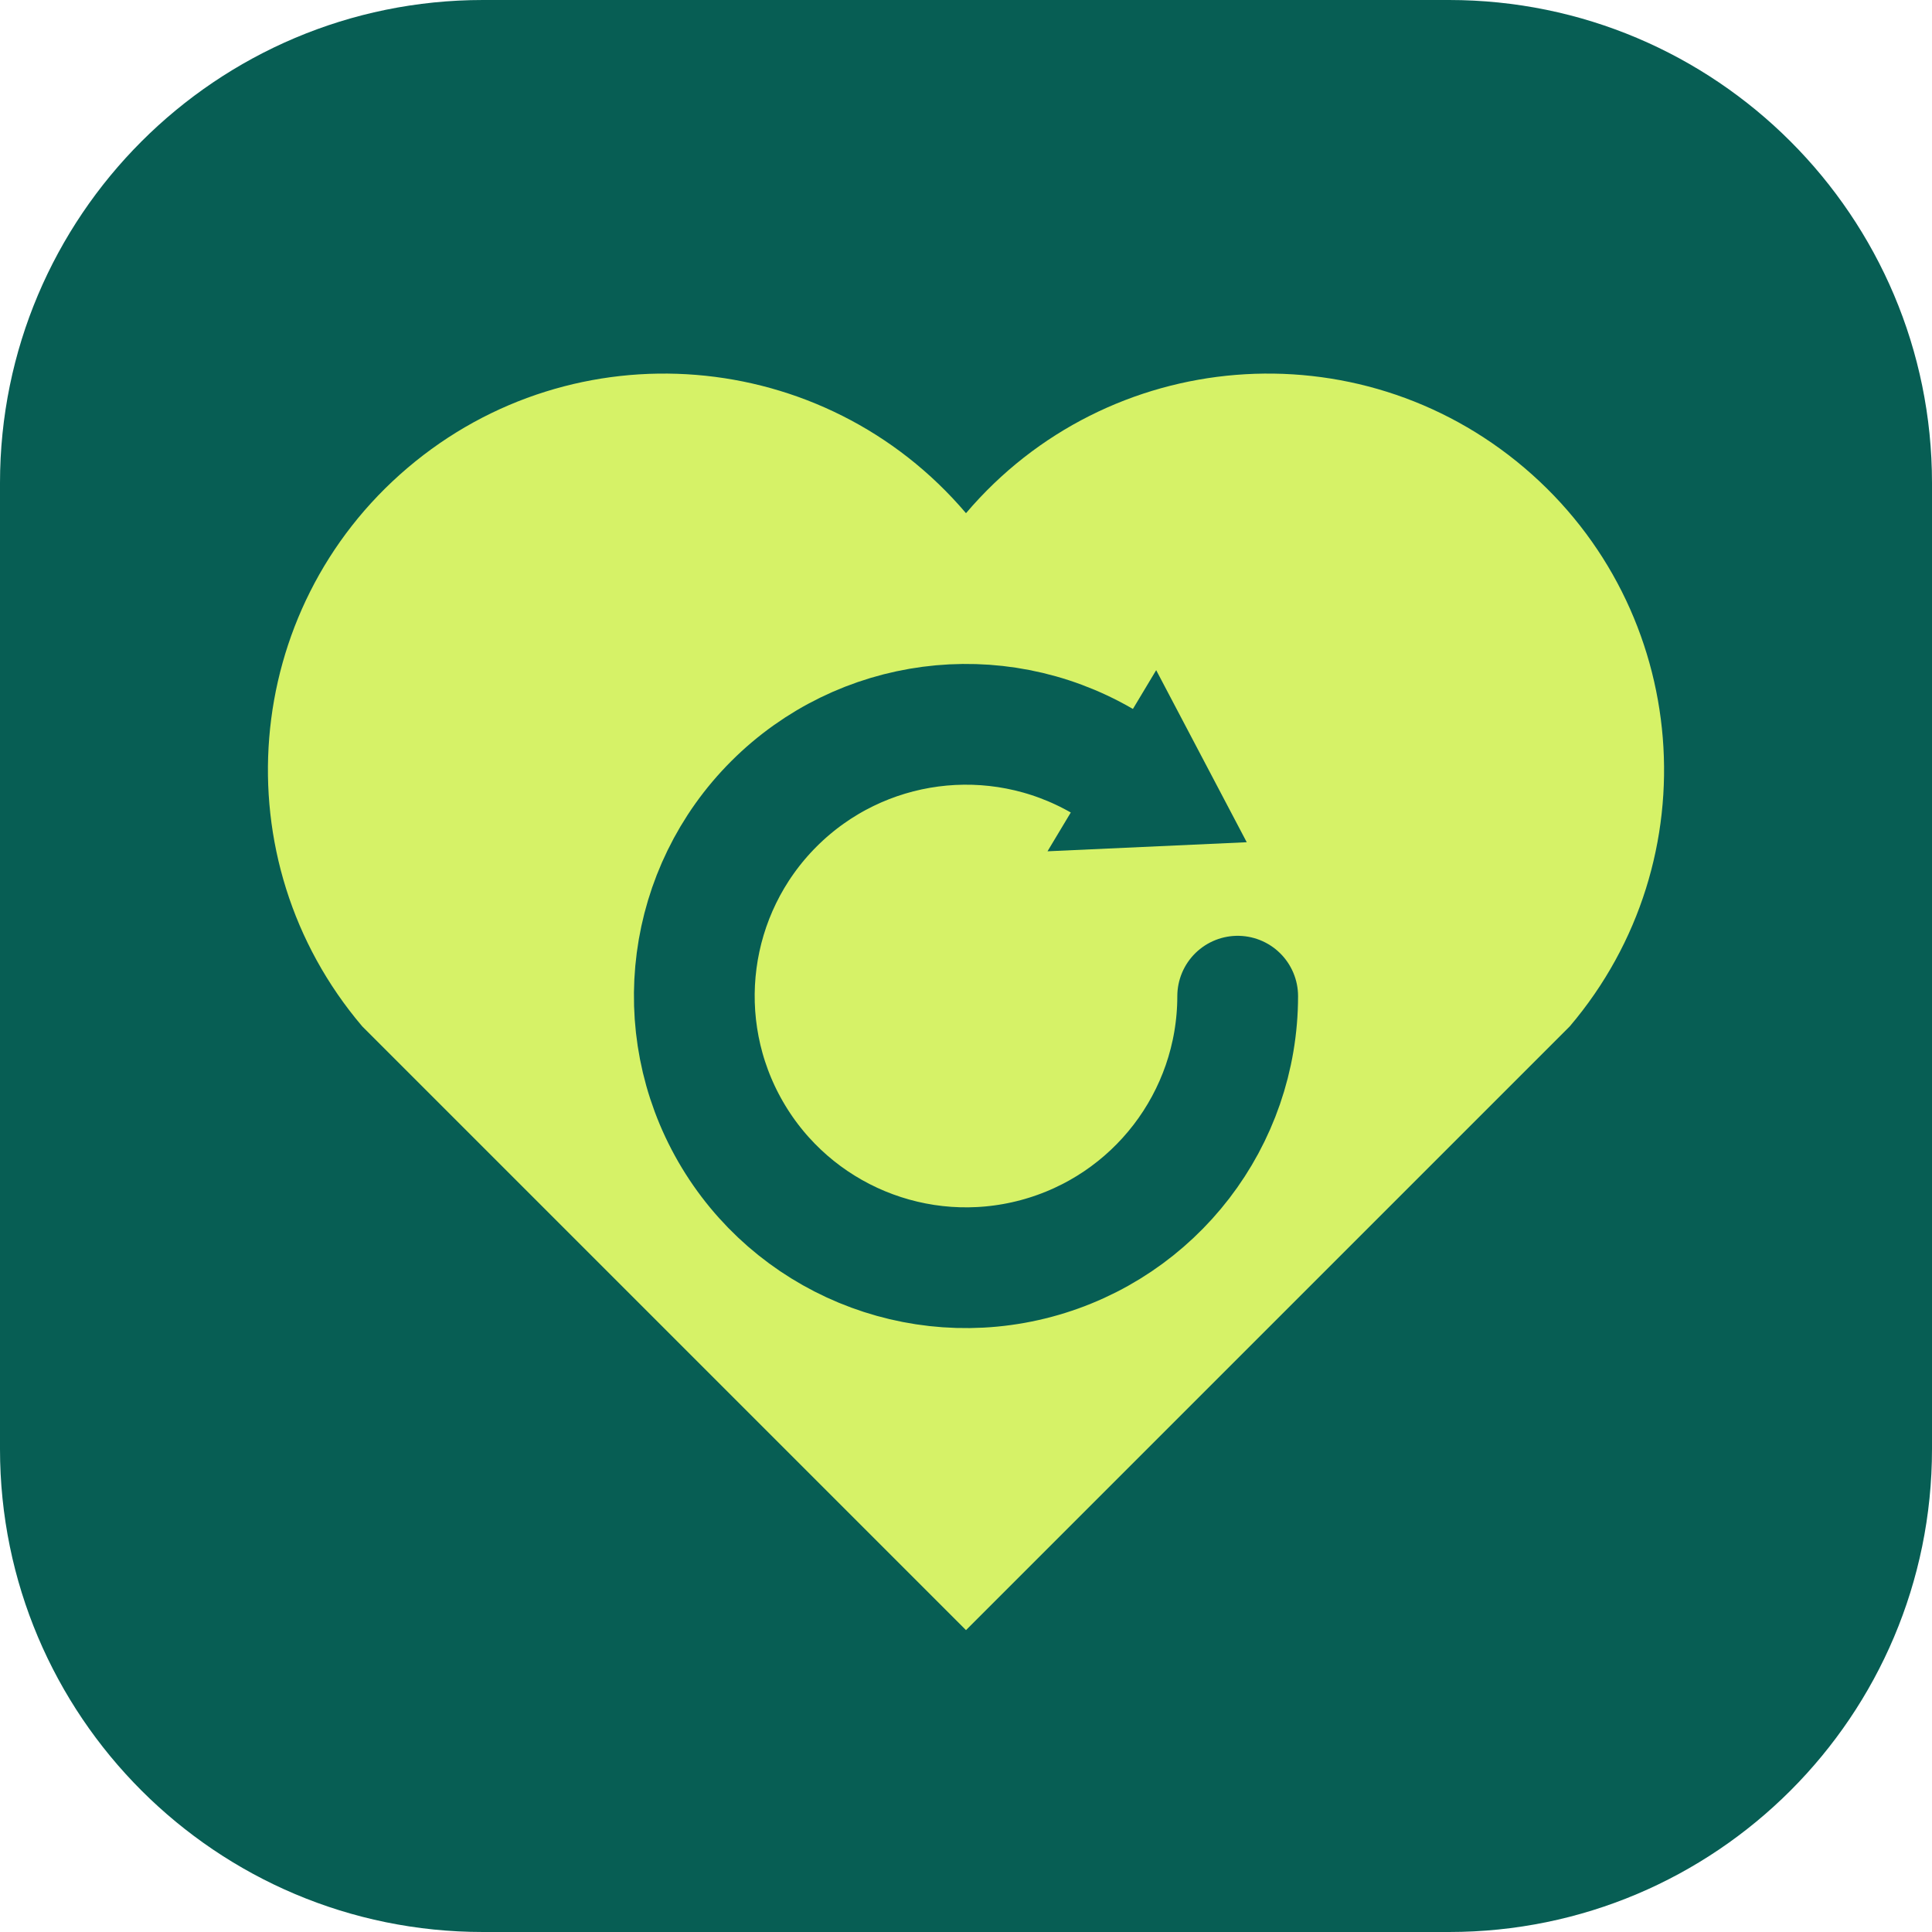
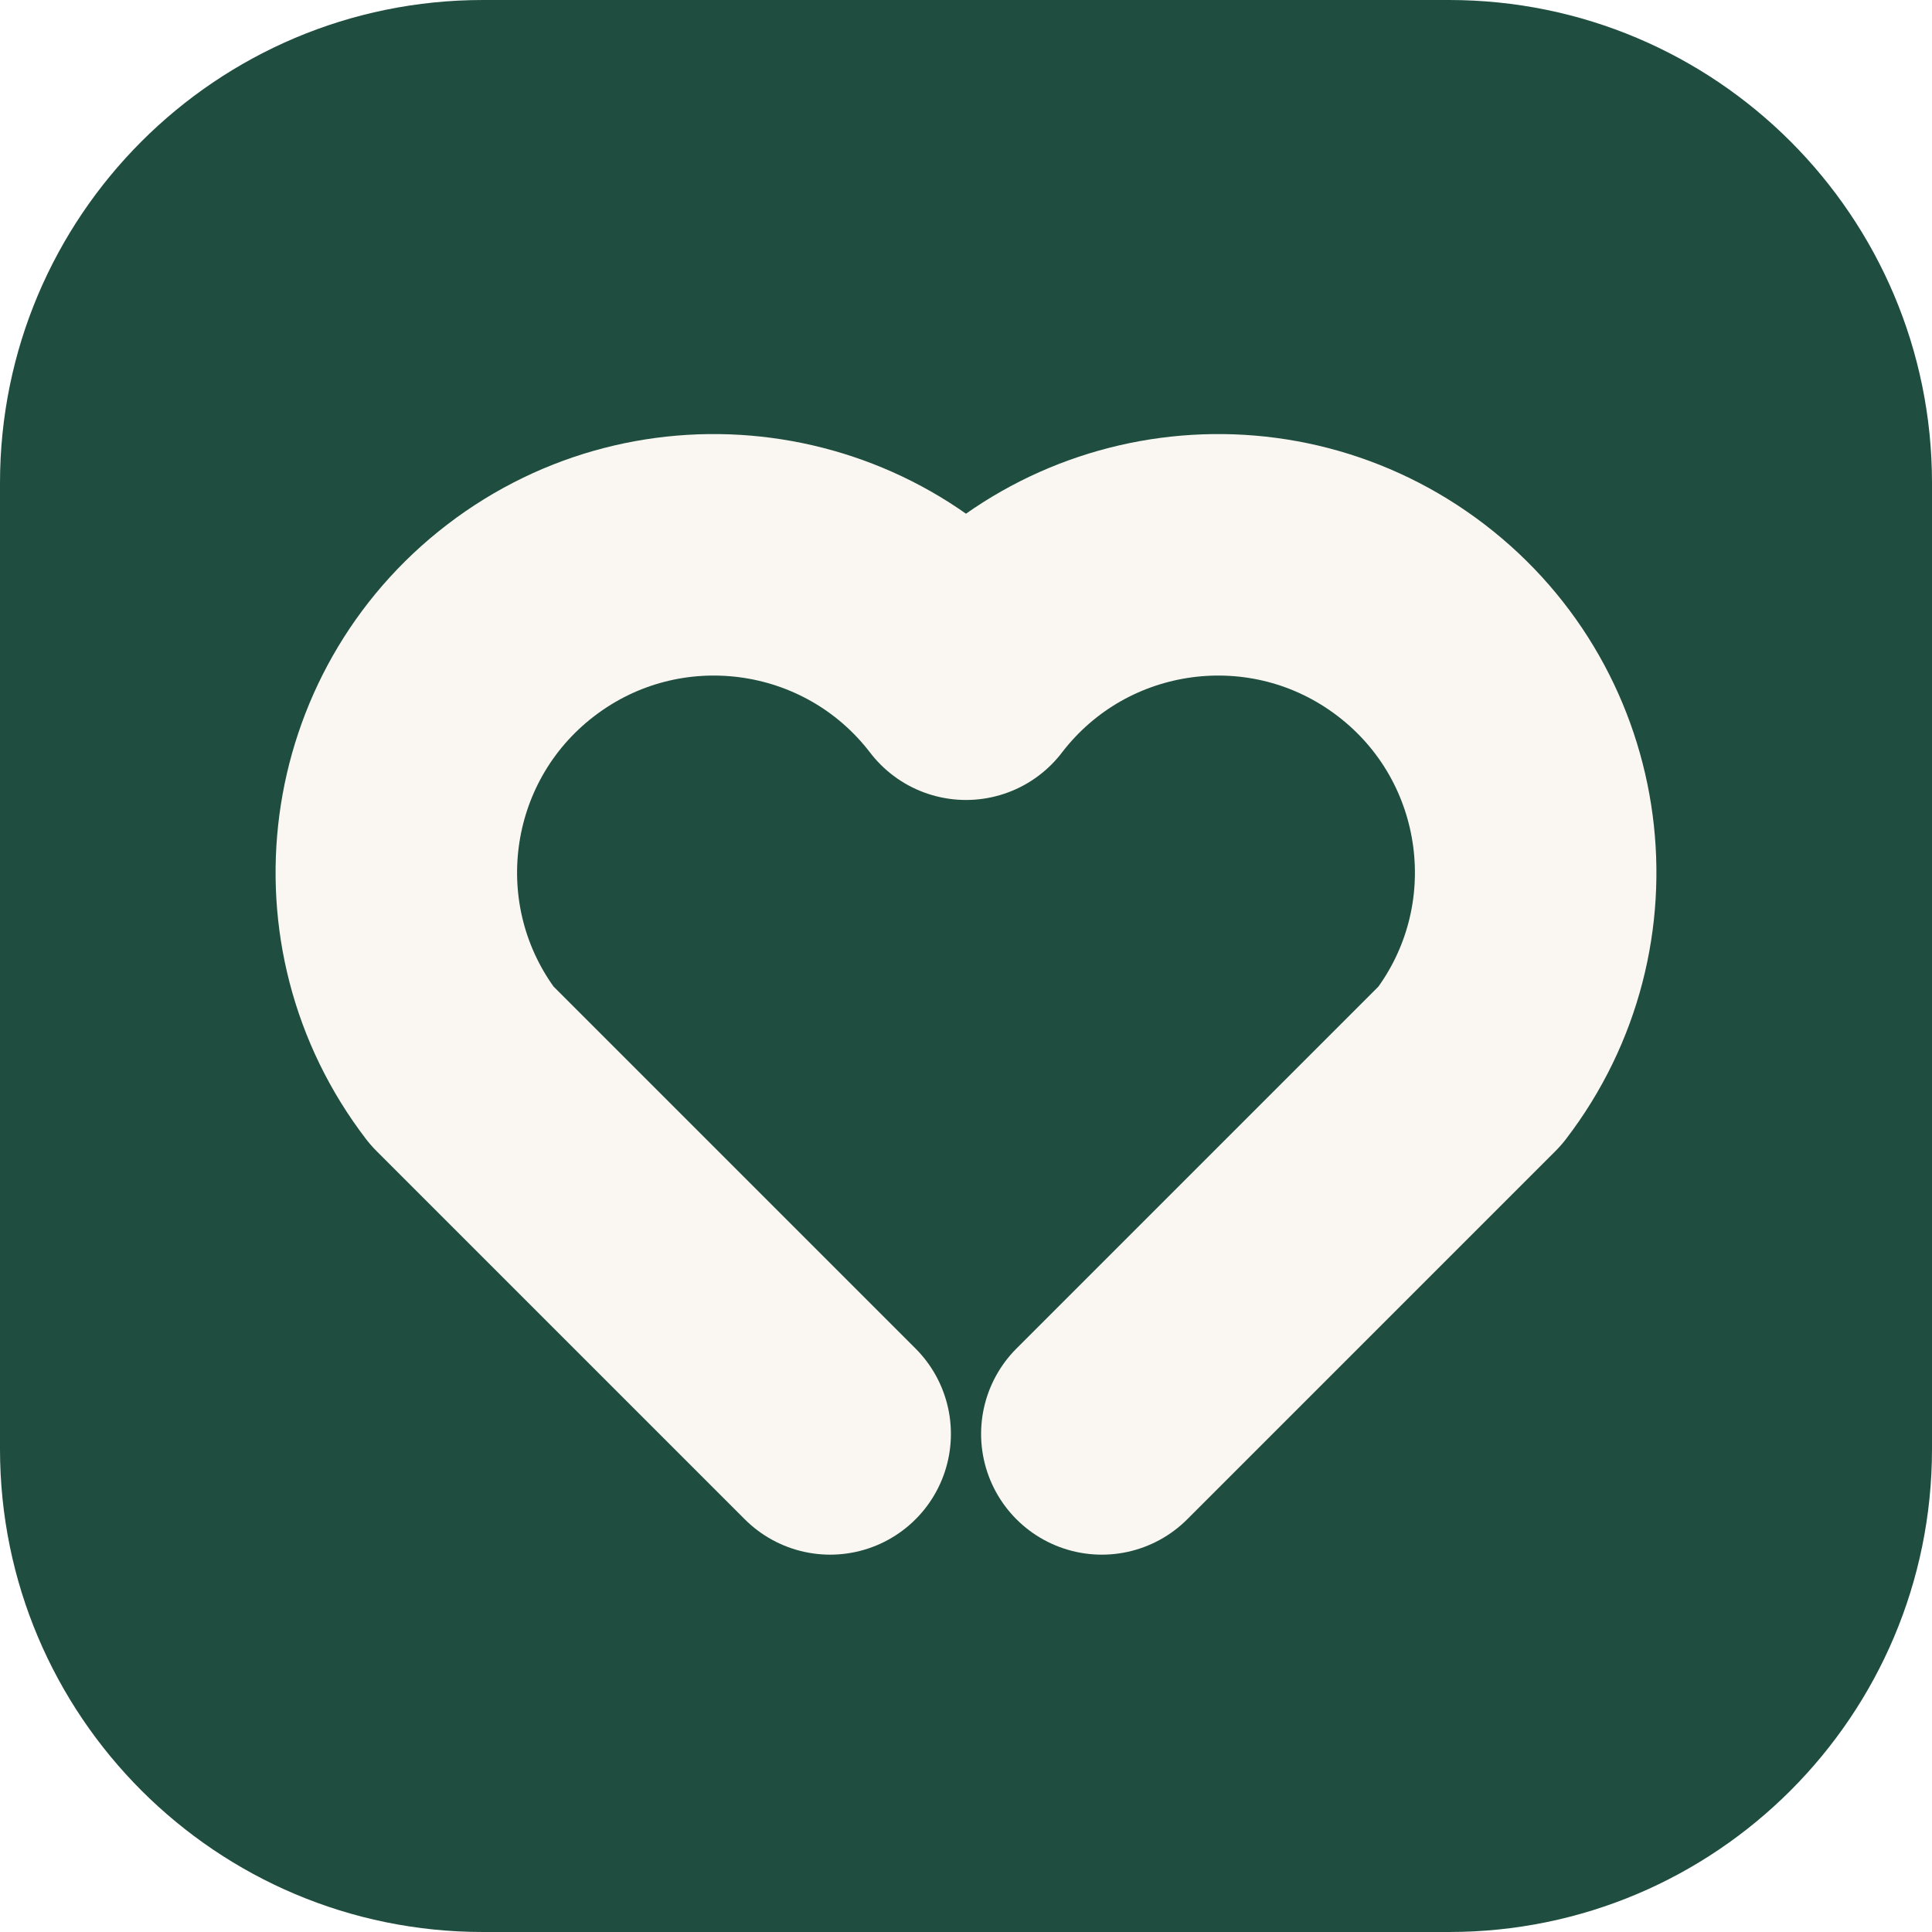
<svg xmlns="http://www.w3.org/2000/svg" width="64" height="64" viewBox="0 0 64 64">
-   <rect width="64" height="64" rx="16" fill="#075E54" />
-   <path d="M32 54L12 34A11.5 11.5 0 0 1 32 17A11.5 11.5 0 0 1 52 34Z" fill="#D6F267" />
-   <path d="M41 33A9 9 0 1 1 36.5 25.2" fill="none" stroke="#075E54" stroke-width="4" stroke-linecap="round" />
-   <polygon points="38.3,22.2 41.3,27.9 34.7,28.2" fill="#075E54" />
+   <rect width="64" height="64" rx="16" fill="#1F4D3F" />
+   <path d="M27.5 47.5L15.3 35.3A9.6 9.6 0 0 1 32 22.5A9.6 9.6 0 0 1 48.7 35.3L36.5 47.5" fill="none" stroke="#FAF7F2" stroke-width="8" stroke-linecap="round" stroke-linejoin="round" />
</svg>
